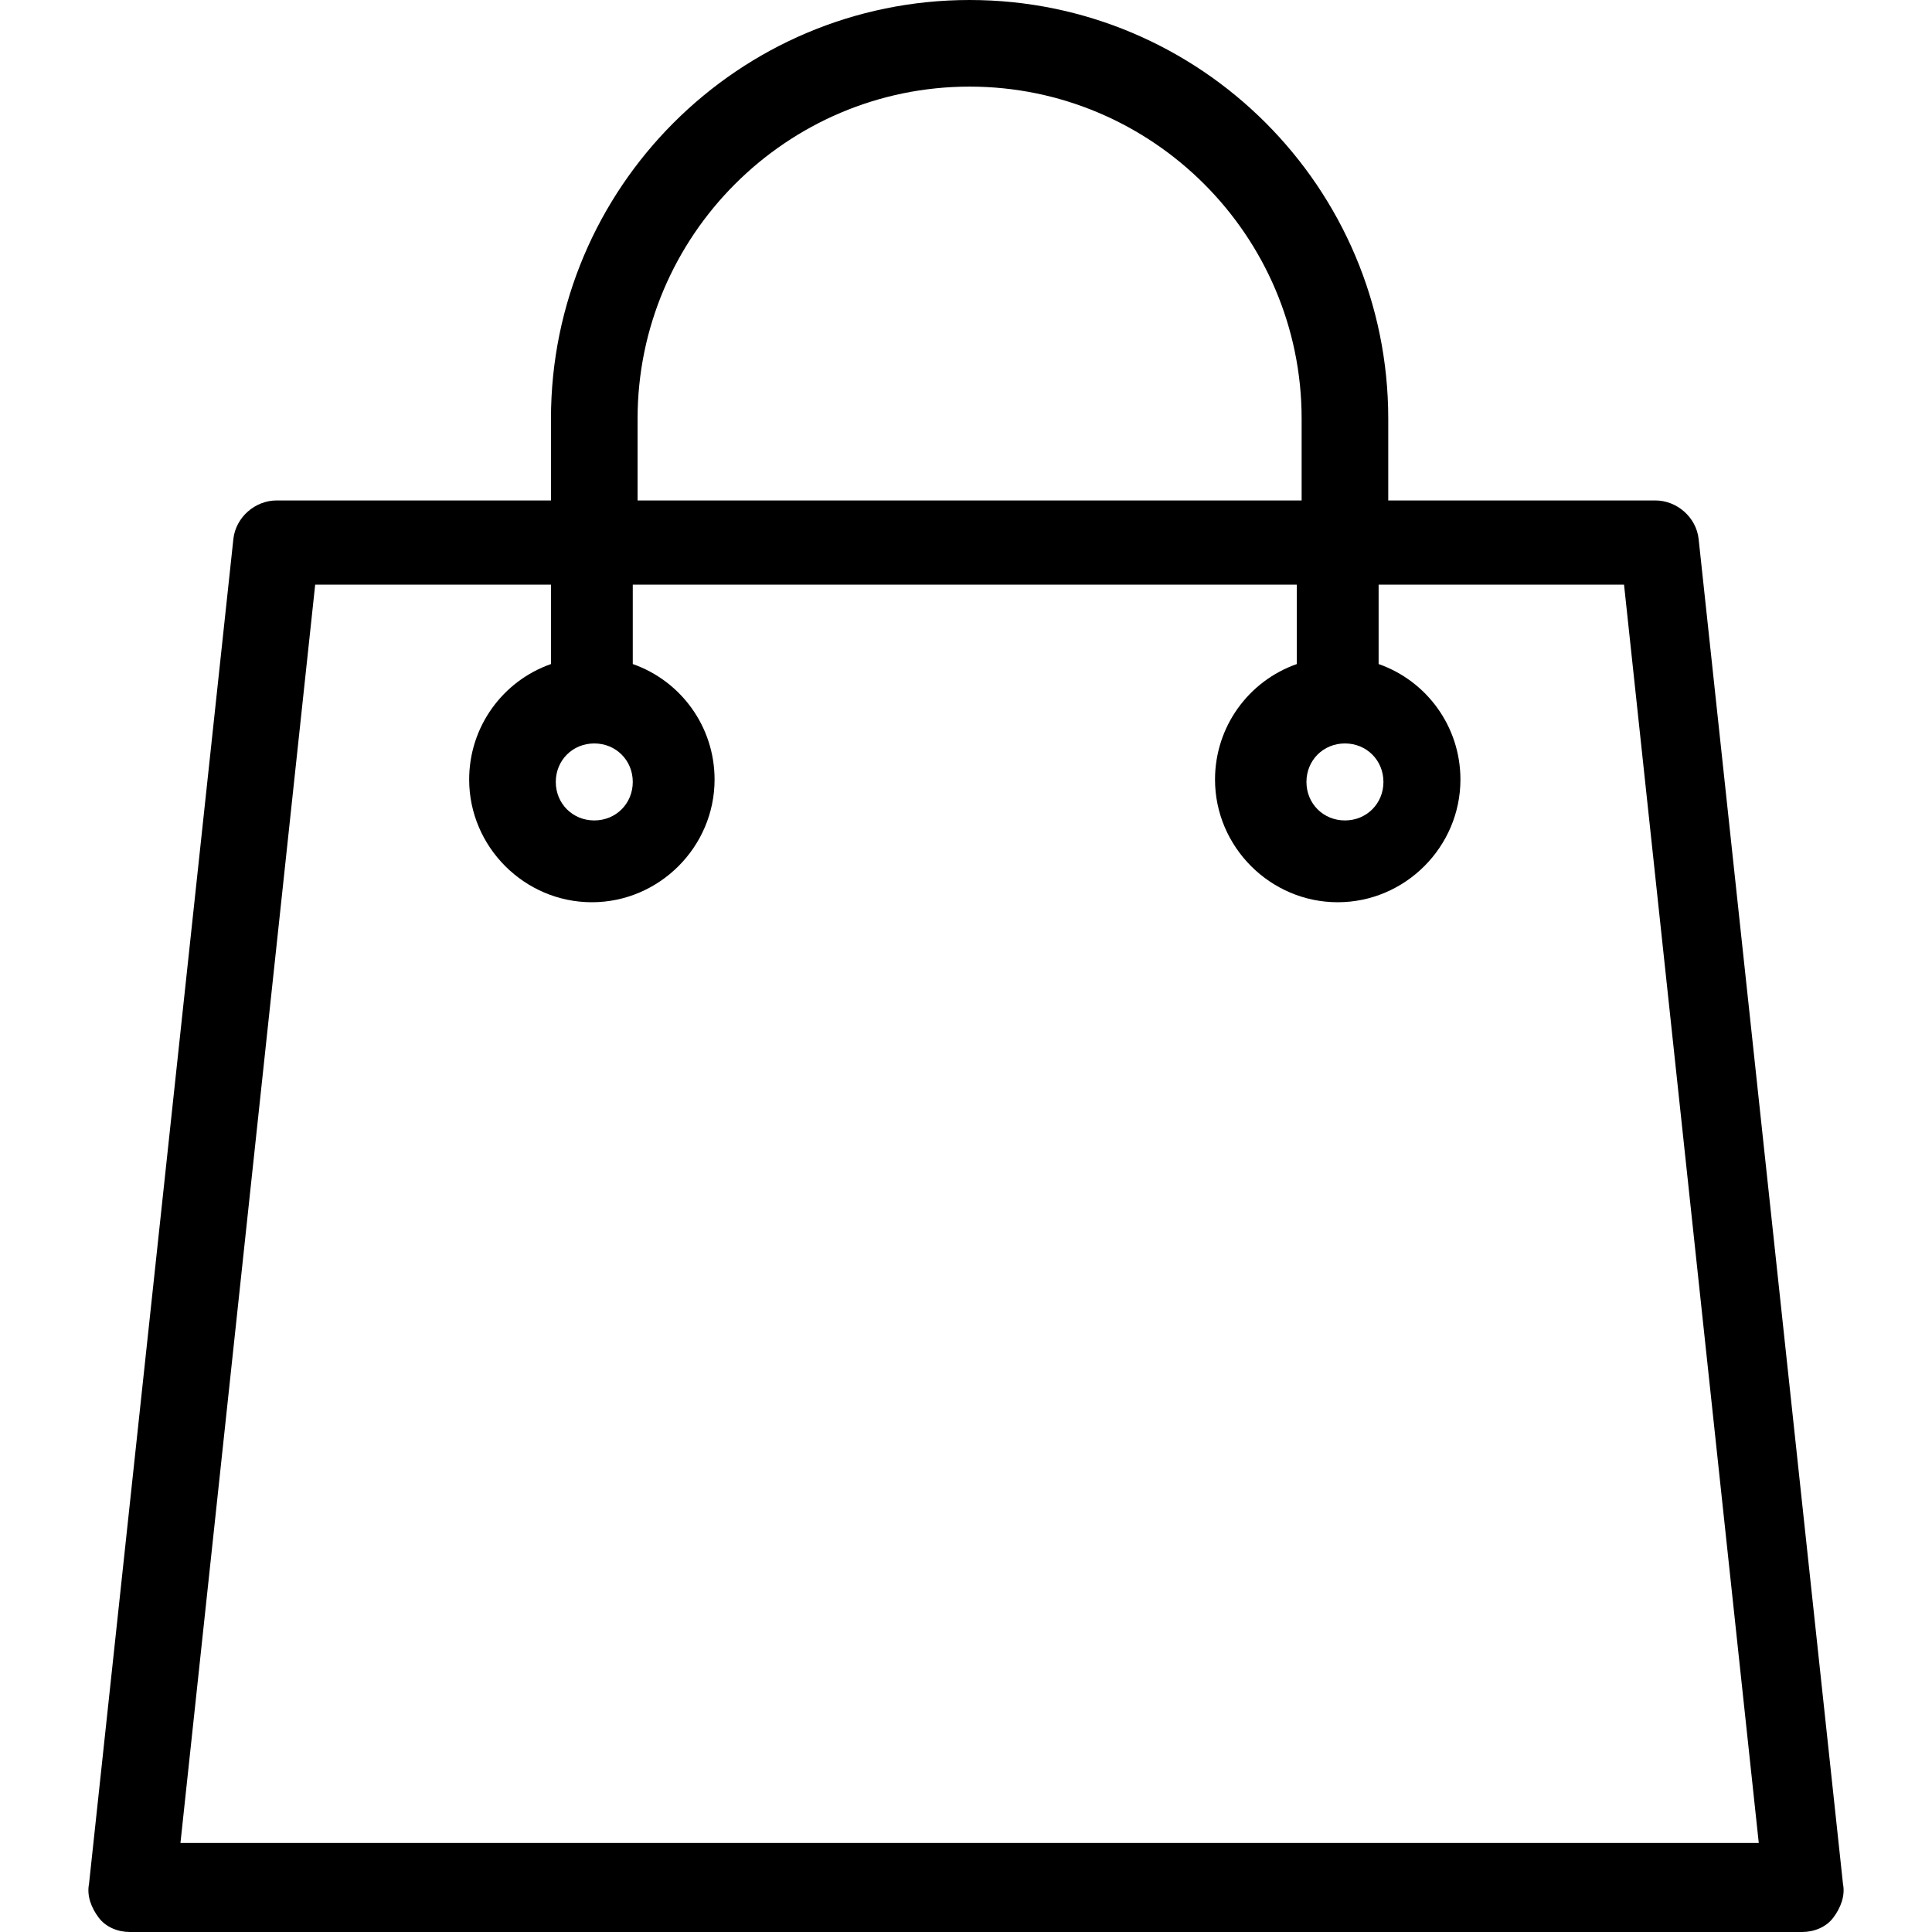
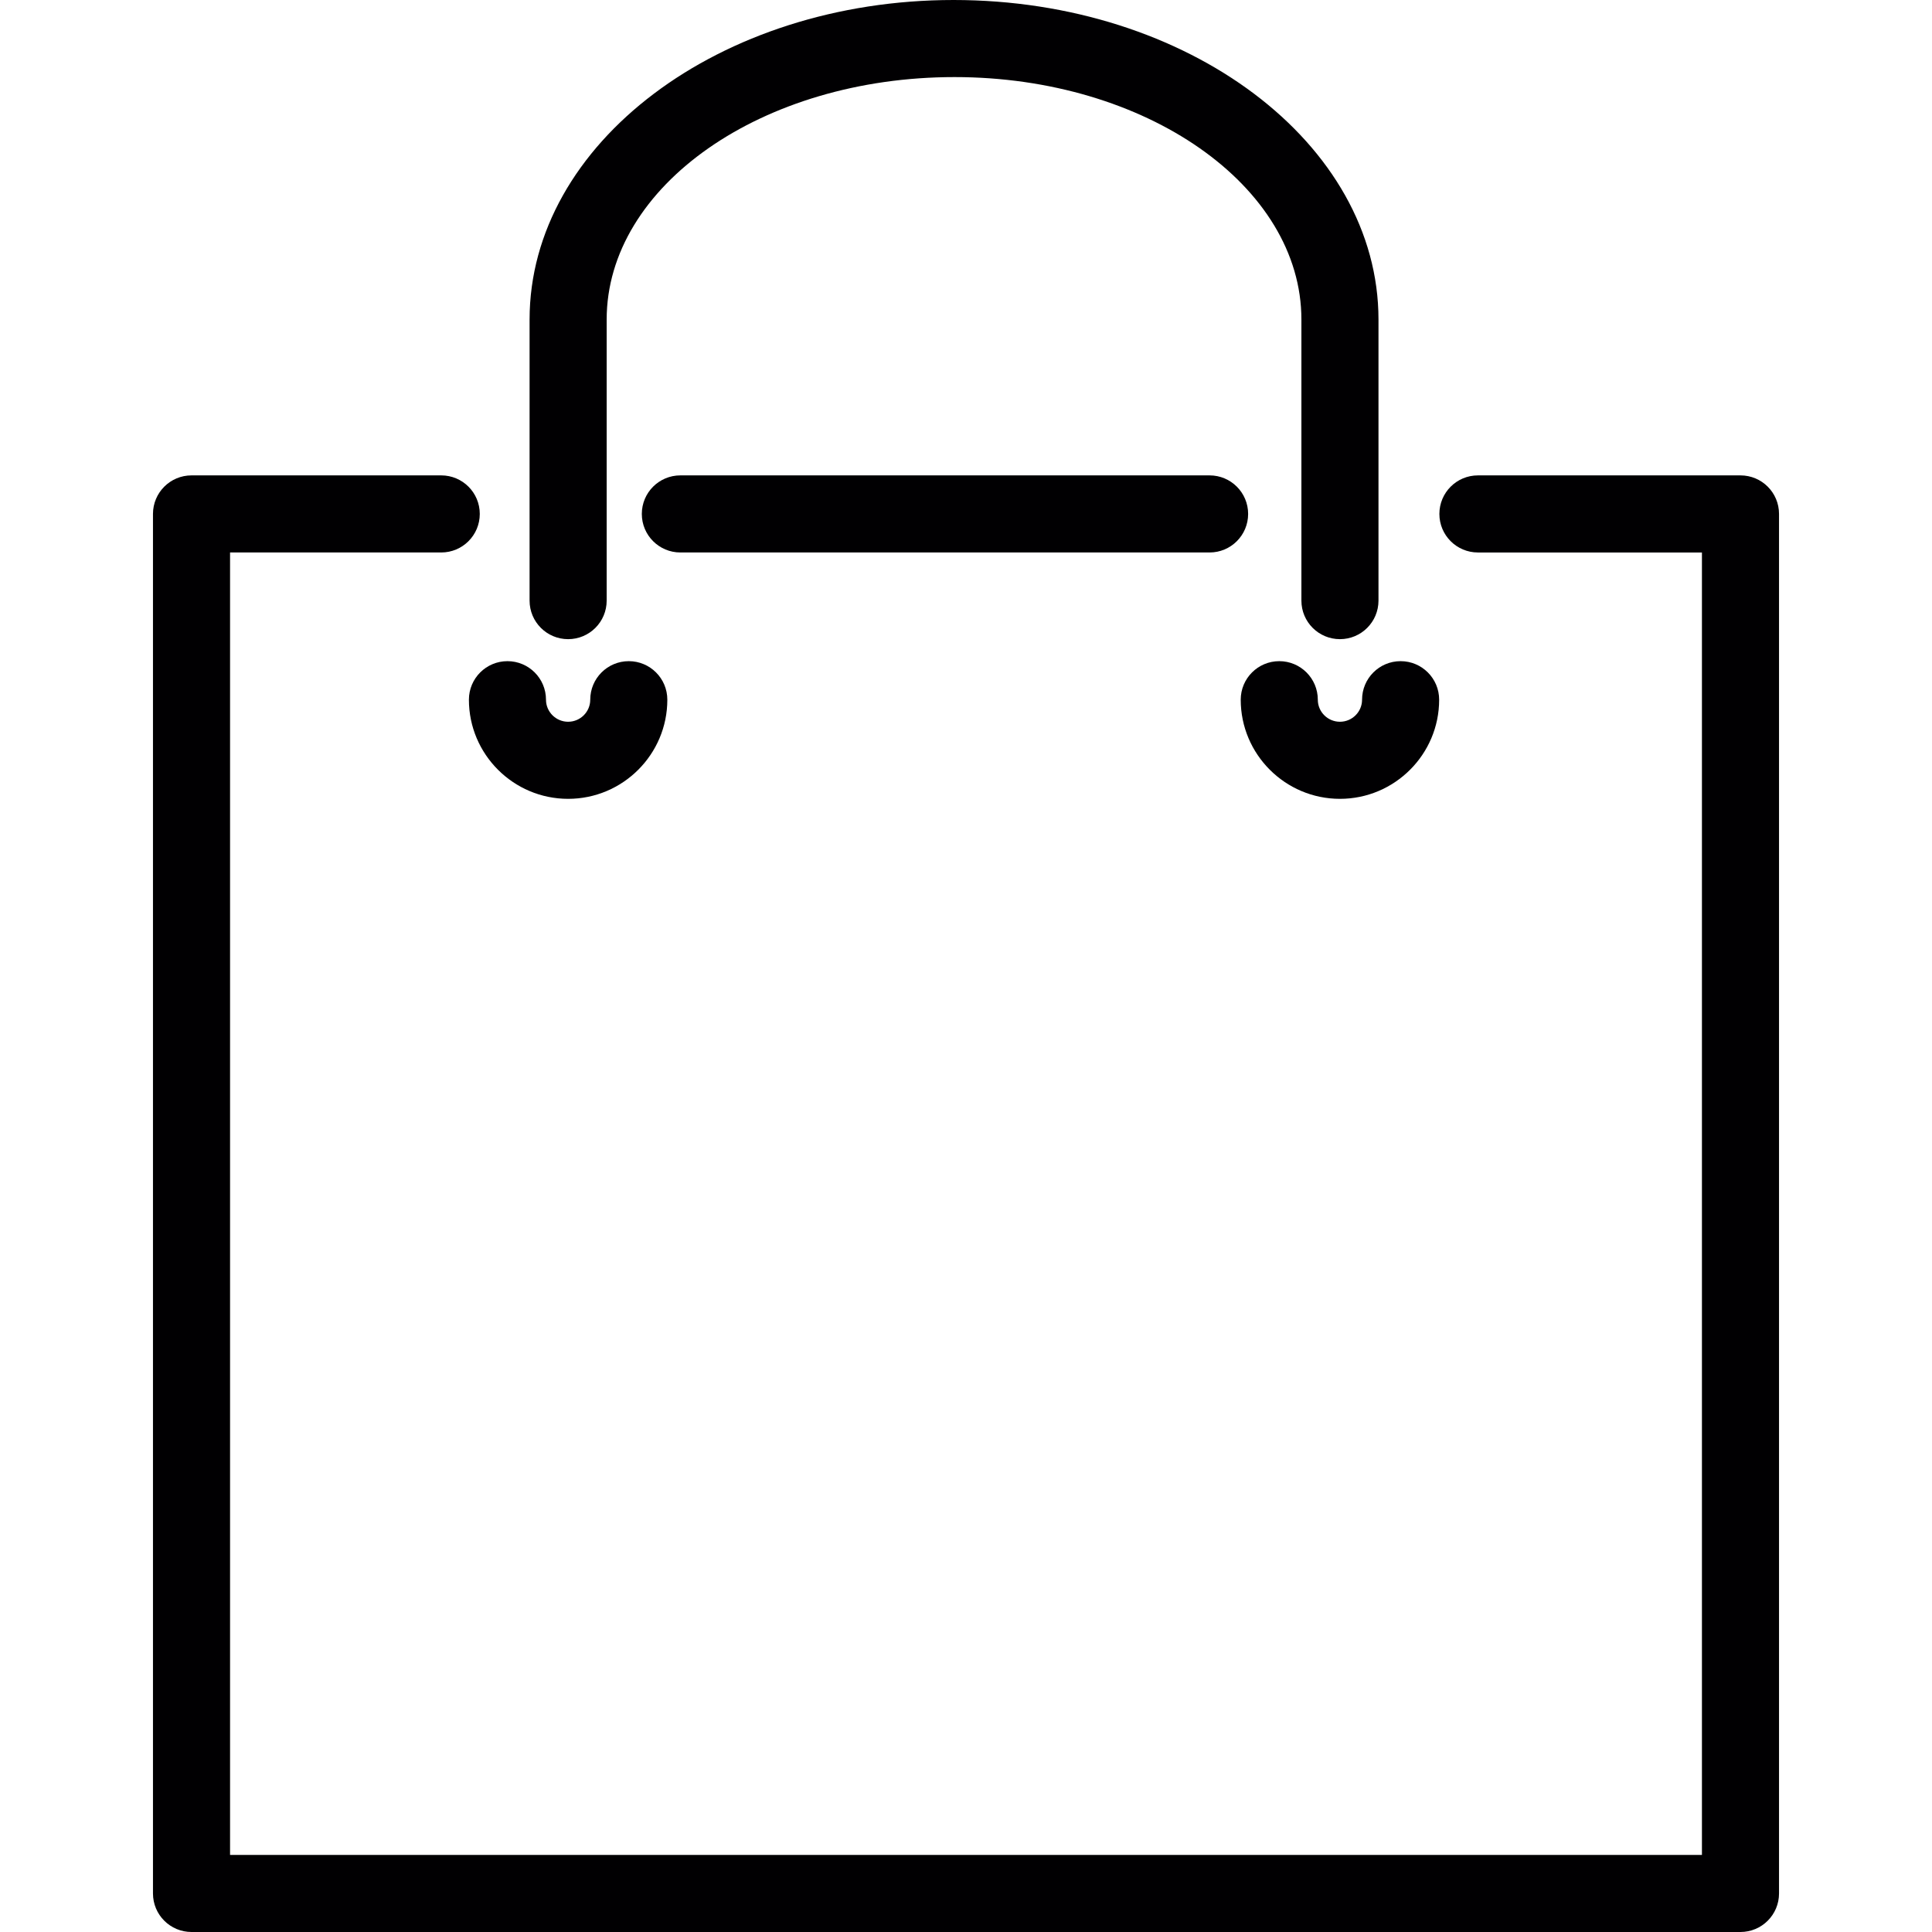
- <svg xmlns="http://www.w3.org/2000/svg" version="1.1" id="Capa_1" x="0px" y="0px" viewBox="0 0 321.2 321.2" style="enable-background:new 0 0 321.2 321.2;" xml:space="preserve">
+ <svg xmlns="http://www.w3.org/2000/svg" version="1.1" id="Capa_1" x="0px" y="0px" viewBox="0 0 407.453 407.453" style="enable-background:new 0 0 407.453 407.453;" xml:space="preserve">
  <g>
-     <g>
-       <path d="M306.4,313.2l-24-223.6c-0.4-3.6-3.6-6.4-7.2-6.4h-44.4V69.6c0-38.4-31.2-69.6-69.6-69.6c-38.4,0-69.6,31.2-69.6,69.6    v13.6H46c-3.6,0-6.8,2.8-7.2,6.4l-24,223.6c-0.4,2,0.4,4,1.6,5.6c1.2,1.6,3.2,2.4,5.2,2.4h278c2,0,4-0.8,5.2-2.4    C306,317.2,306.8,315.2,306.4,313.2z M223.6,123.6c3.6,0,6.4,2.8,6.4,6.4c0,3.6-2.8,6.4-6.4,6.4c-3.6,0-6.4-2.8-6.4-6.4    C217.2,126.4,220,123.6,223.6,123.6z M106,69.6c0-30.4,24.8-55.2,55.2-55.2c30.4,0,55.2,24.8,55.2,55.2v13.6H106V69.6z     M98.8,123.6c3.6,0,6.4,2.8,6.4,6.4c0,3.6-2.8,6.4-6.4,6.4c-3.6,0-6.4-2.8-6.4-6.4C92.4,126.4,95.2,123.6,98.8,123.6z M30,306.4    L52.4,97.2h39.2v13.2c-8,2.8-13.6,10.4-13.6,19.2c0,11.2,9.2,20.4,20.4,20.4c11.2,0,20.4-9.2,20.4-20.4c0-8.8-5.6-16.4-13.6-19.2    V97.2h110.4v13.2c-8,2.8-13.6,10.4-13.6,19.2c0,11.2,9.2,20.4,20.4,20.4c11.2,0,20.4-9.2,20.4-20.4c0-8.8-5.6-16.4-13.6-19.2V97.2    H270l22.4,209.2H30z" />
-     </g>
+     <path style="fill:#010002;" d="M255.099,116.515c4.487,0,8.129-3.633,8.129-8.129c0-4.495-3.642-8.129-8.129-8.129H143.486   c-4.487,0-8.129,3.633-8.129,8.129c0,4.495,3.642,8.129,8.129,8.129H255.099z" />
+     <path style="fill:#010002;" d="M367.062,100.258H311.69c-4.487,0-8.129,3.633-8.129,8.129c0,4.495,3.642,8.129,8.129,8.129h47.243   v274.681H48.519V116.515h44.536c4.487,0,8.129-3.633,8.129-8.129c0-4.495-3.642-8.129-8.129-8.129H40.391   c-4.487,0-8.129,3.633-8.129,8.129v290.938c0,4.495,3.642,8.129,8.129,8.129h326.671c4.487,0,8.129-3.633,8.129-8.129V108.386   C375.191,103.891,371.557,100.258,367.062,100.258z" />
+     <path style="fill:#010002;" d="M282.59,134.796c4.487,0,8.129-3.633,8.129-8.129V67.394C290.718,30.238,250.604,0,201.101,0   c-49.308,0-89.414,30.238-89.414,67.394v59.274c0,4.495,3.642,8.129,8.129,8.129s8.129-3.633,8.129-8.129V67.394   c0-28.198,32.823-51.137,73.36-51.137c40.334,0,73.157,22.939,73.157,51.137v59.274   C274.461,131.163,278.095,134.796,282.59,134.796z" />
+     <path style="fill:#010002;" d="M98.892,147.566c0,11.526,9.389,20.907,20.923,20.907c11.534,0,20.923-9.38,20.923-20.907   c0-4.495-3.642-8.129-8.129-8.129s-8.129,3.633-8.129,8.129c0,2.561-2.089,4.65-4.666,4.65c-2.569,0-4.666-2.089-4.666-4.65   c0-4.495-3.642-8.129-8.129-8.129S98.892,143.071,98.892,147.566z" />
+     <path style="fill:#010002;" d="M282.59,168.473c11.534,0,20.923-9.38,20.923-20.907c0-4.495-3.642-8.129-8.129-8.129   c-4.487,0-8.129,3.633-8.129,8.129c0,2.561-2.089,4.65-4.666,4.65c-2.577,0-4.666-2.089-4.666-4.65   c0-4.495-3.642-8.129-8.129-8.129c-4.487,0-8.129,3.633-8.129,8.129C261.667,159.092,271.055,168.473,282.59,168.473z" />
  </g>
  <g>
</g>
  <g>
</g>
  <g>
</g>
  <g>
</g>
  <g>
</g>
  <g>
</g>
  <g>
</g>
  <g>
</g>
  <g>
</g>
  <g>
</g>
  <g>
</g>
  <g>
</g>
  <g>
</g>
  <g>
</g>
  <g>
</g>
</svg>
